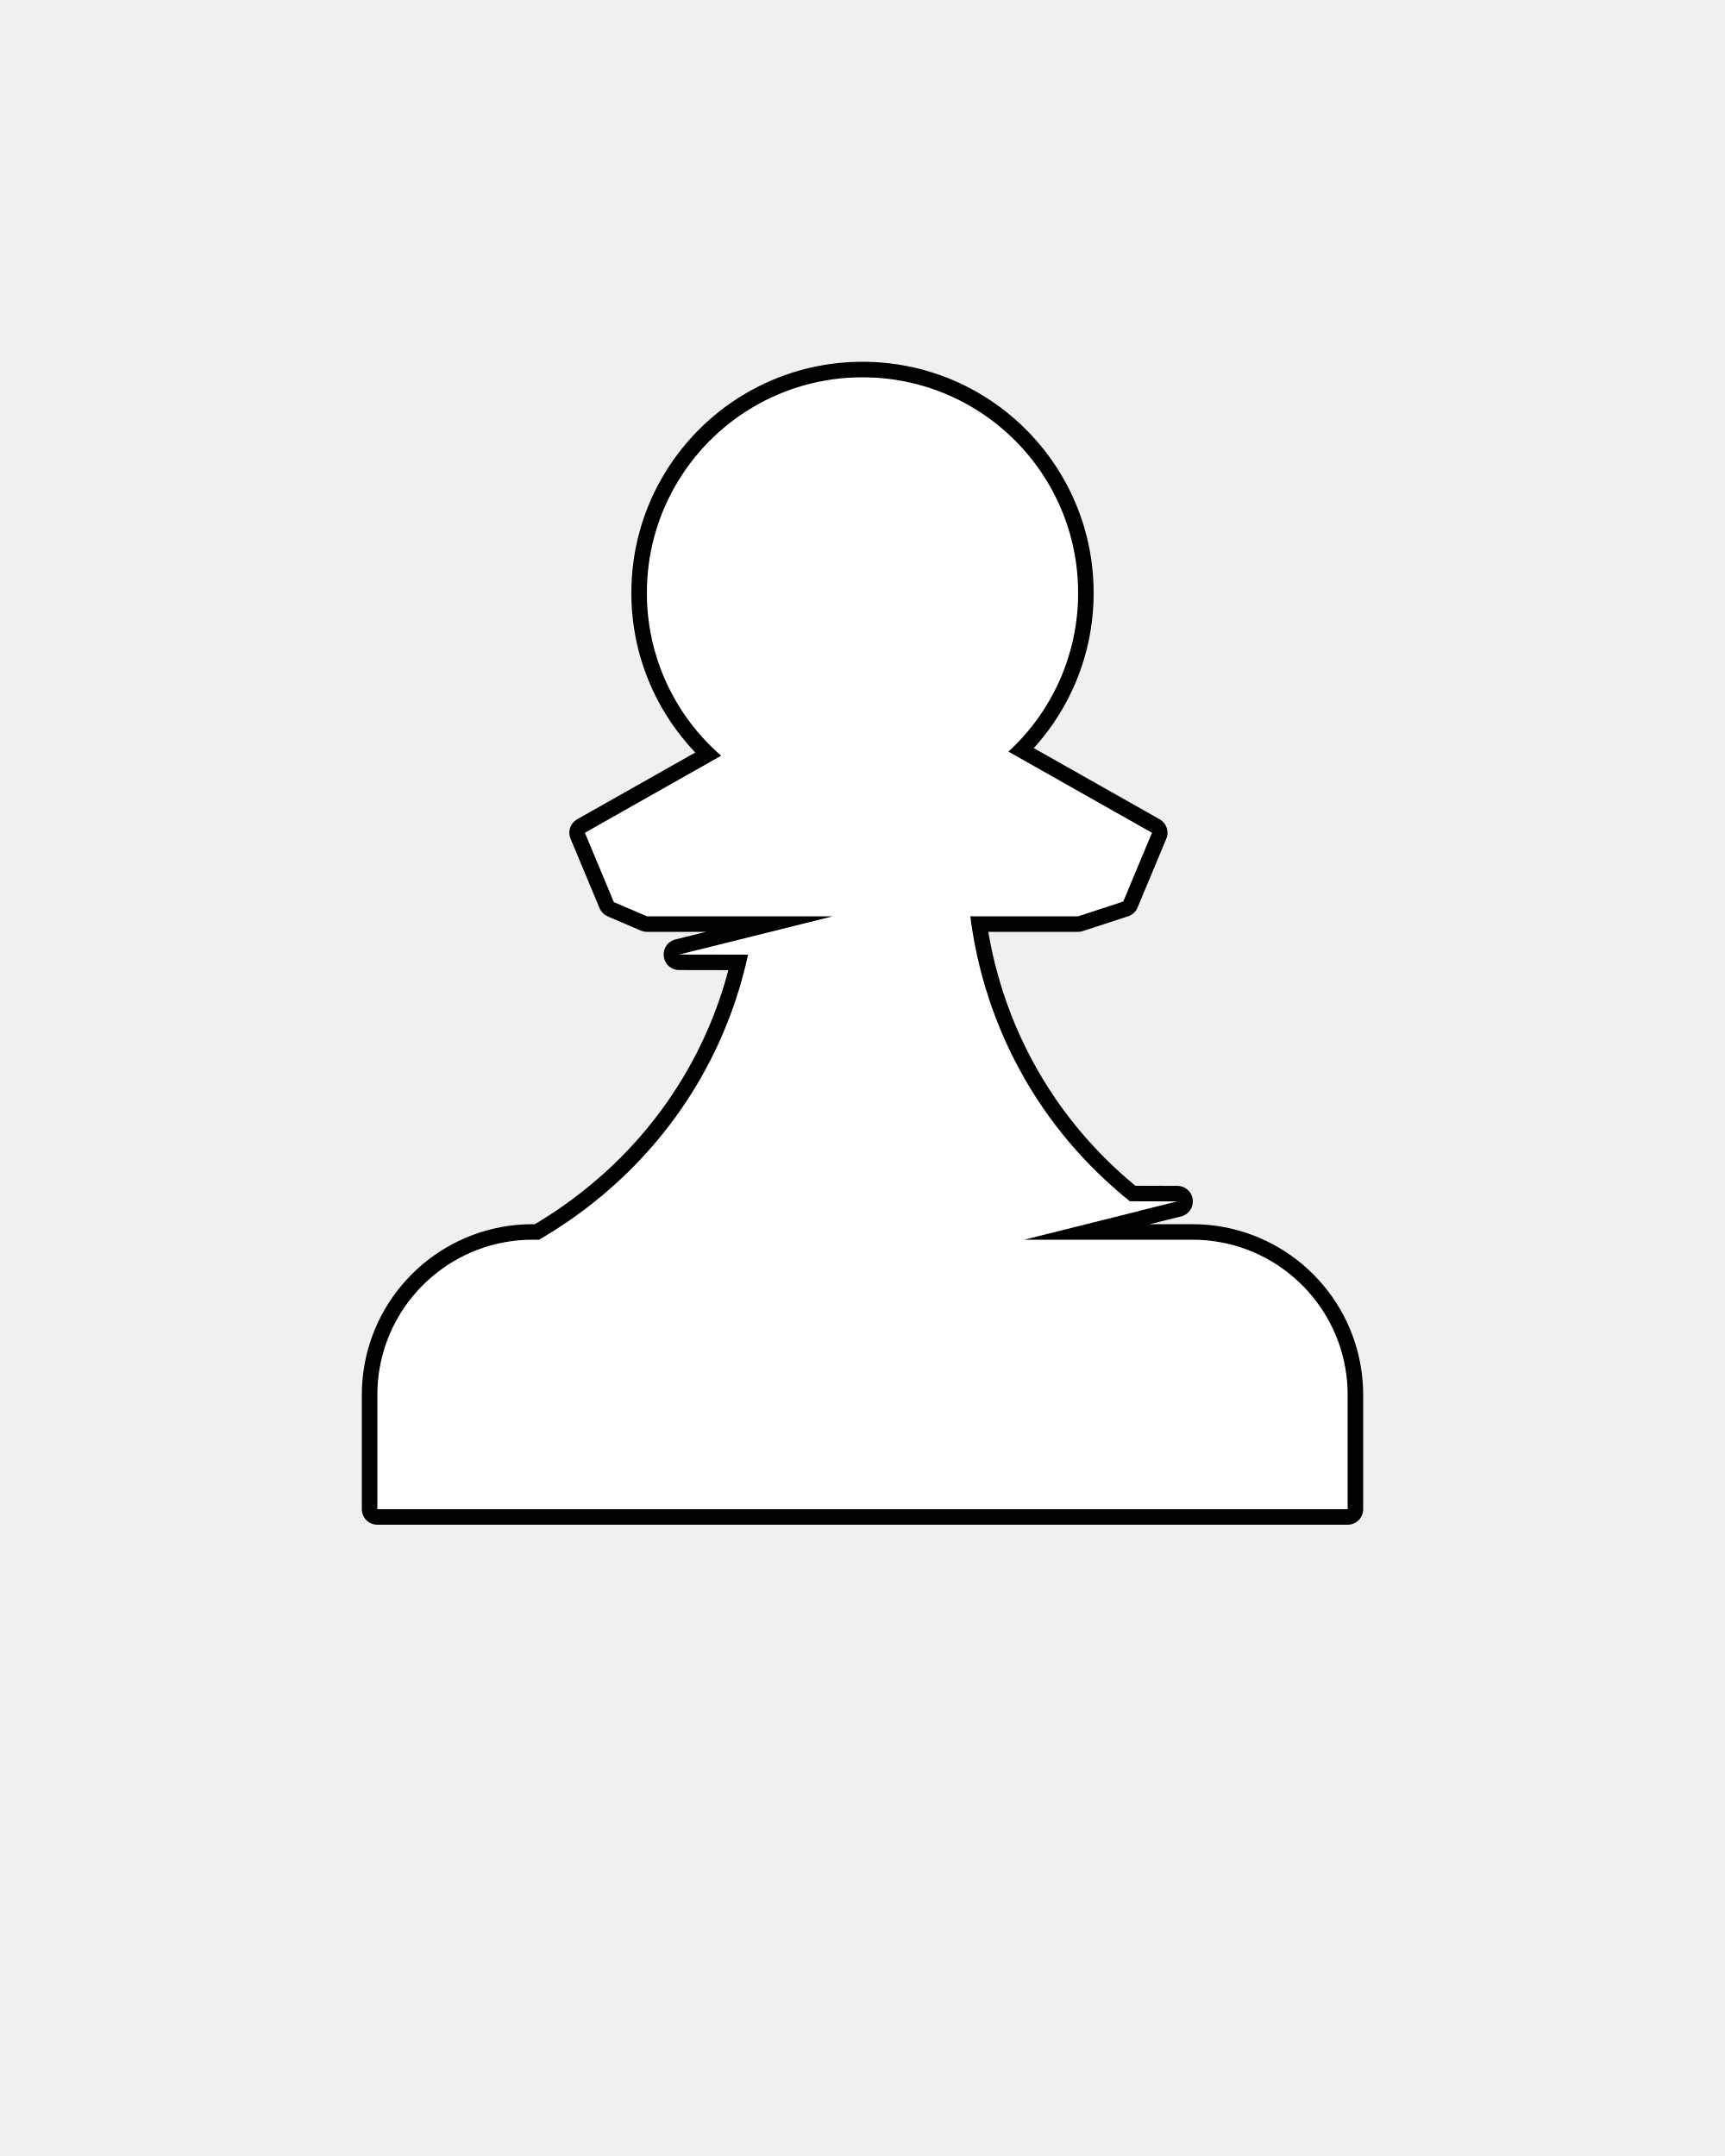
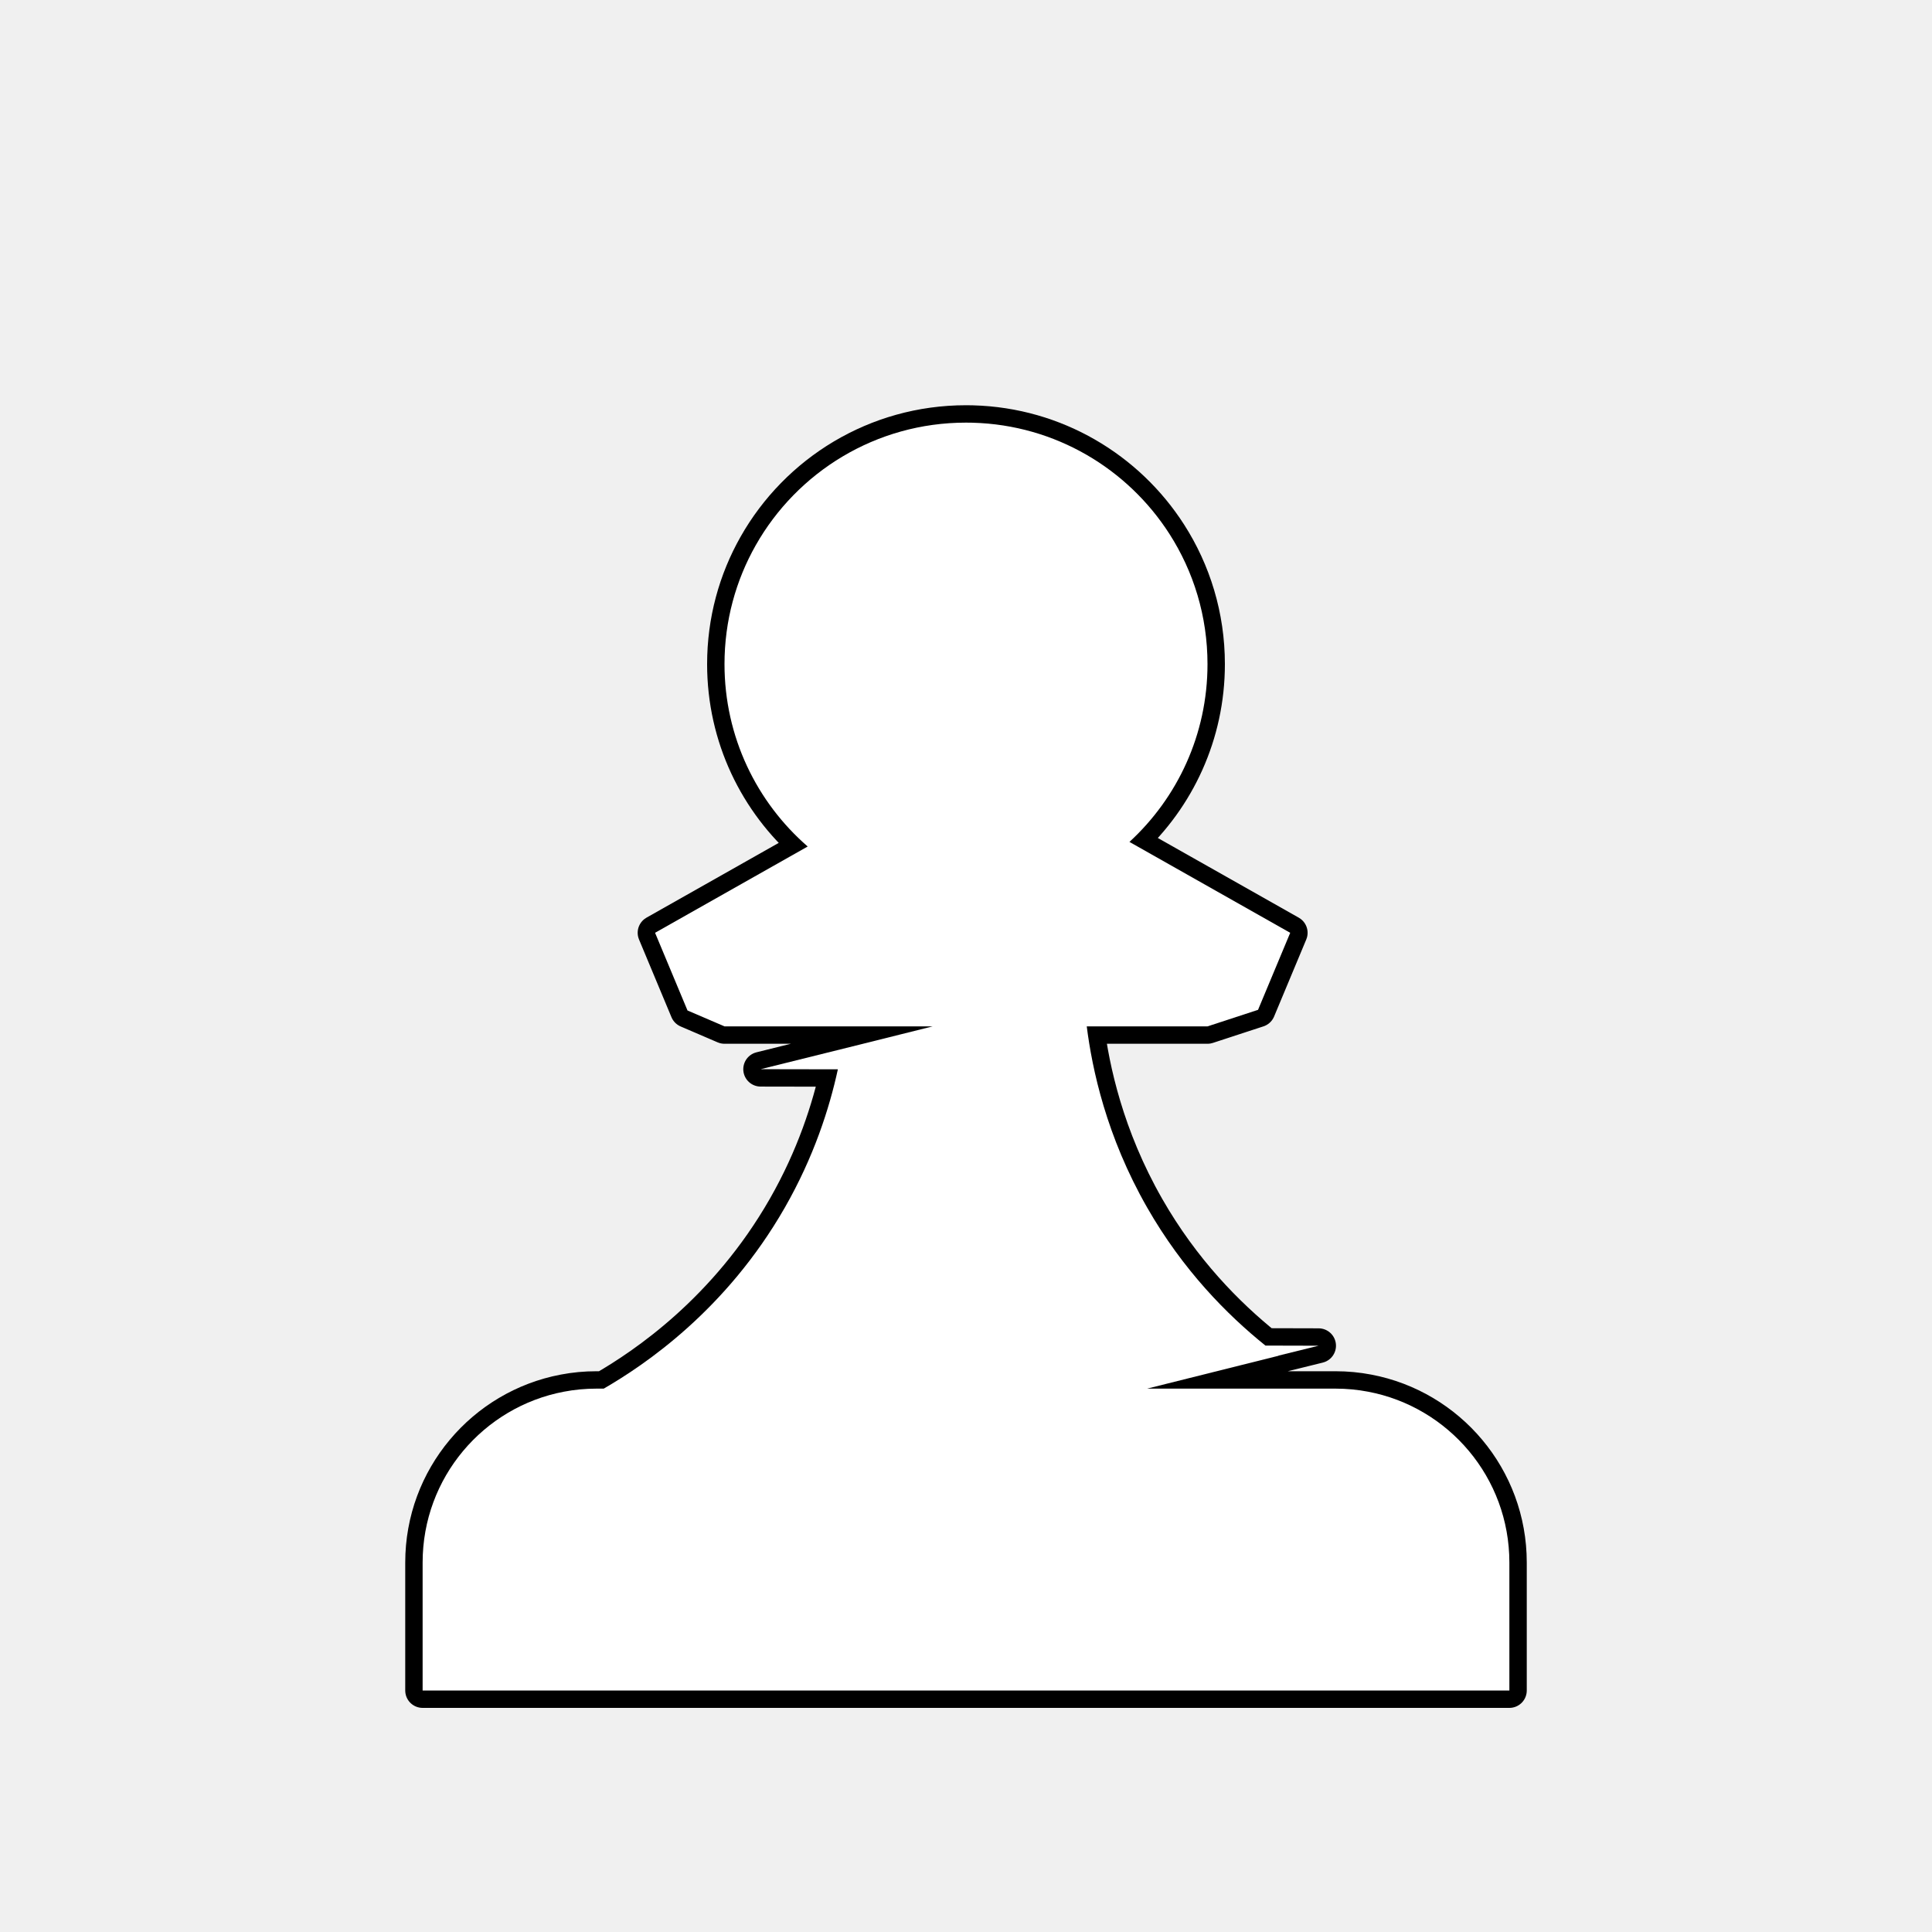
- <svg xmlns="http://www.w3.org/2000/svg" viewBox="0 0 1000 1250" x="0px" y="0px" version="1.1" id="svg3">
+ <svg xmlns="http://www.w3.org/2000/svg" viewBox="0 0 1000 1000" x="0px" y="0px">
  <defs id="defs1">
    <style id="style1">.cls-1{fill:none;}.cls-2{clip-path:url(#a);}</style>
    <clipPath id="a">
      <rect class="cls-1" x="-4467.87" y="256.91" width="937.5" height="937.5" id="rect1" />
    </clipPath>
  </defs>
  <path d="M503.52,218.8c-.06,0-.12,0-.17-.01l.08-.04,.09,.05Z" id="path1" />
  <path d="M781.25,808.75v66.25H218.75v-66.25c0-43.94,31.48-80.52,73.12-88.41,5.47-1.05,11.11-1.59,16.88-1.59h3.75c21.1-12.21,63.31-40.55,93.75-93.75,14.99-26.21,23.03-51.28,27.43-71.52l-39.96-.07,51.2-12.71,37.83-9.45h-107.75c-6.38-2.74-12.77-5.49-19.15-8.23l-16.79-40.21,79-44.66c-26.38-22.91-43.06-56.71-43.06-94.4,0-22.37,5.87-43.37,16.17-61.53,21.47-37.9,62.16-63.47,108.83-63.47,1.12,0,2.23,.01,3.35,.04,.05,.01,.11,.01,.17,.01,42.75,1.18,80.14,23.82,101.77,57.54,12.48,19.45,19.71,42.59,19.71,67.41,0,36.41-15.56,69.18-40.4,92.02l83.21,47.05-16.65,39.87c-8.72,2.85-17.44,5.71-26.16,8.56h-62.5c2.8,22.09,10.11,56.79,31.25,93.75,18.52,32.38,41.41,55.54,61.24,71.47l27.51,.07-20.8,5.14s.05,.04,.08,.06l-68.03,17.01h97.5c5.77,0,11.41,.54,16.88,1.59,41.64,7.89,73.12,44.47,73.12,88.41Z" id="path2" style="fill:#ffffff;stroke:#000000;stroke-opacity:1;stroke-width:18;stroke-dasharray:none;paint-order:stroke fill markers;stroke-linecap:round;stroke-linejoin:round" />
-   <text x="0" y="1015" fill="#000000" font-size="5px" font-weight="bold" font-family="'Helvetica Neue', Helvetica, Arial-Unicode, Arial, Sans-serif" style="opacity:0" id="text2">Created by Benjamin Kinard</text>
-   <text x="0" y="1020" fill="#000000" font-size="5px" font-weight="bold" font-family="'Helvetica Neue', Helvetica, Arial-Unicode, Arial, Sans-serif" style="opacity:0" id="text3">from the Noun Project</text>
</svg>
